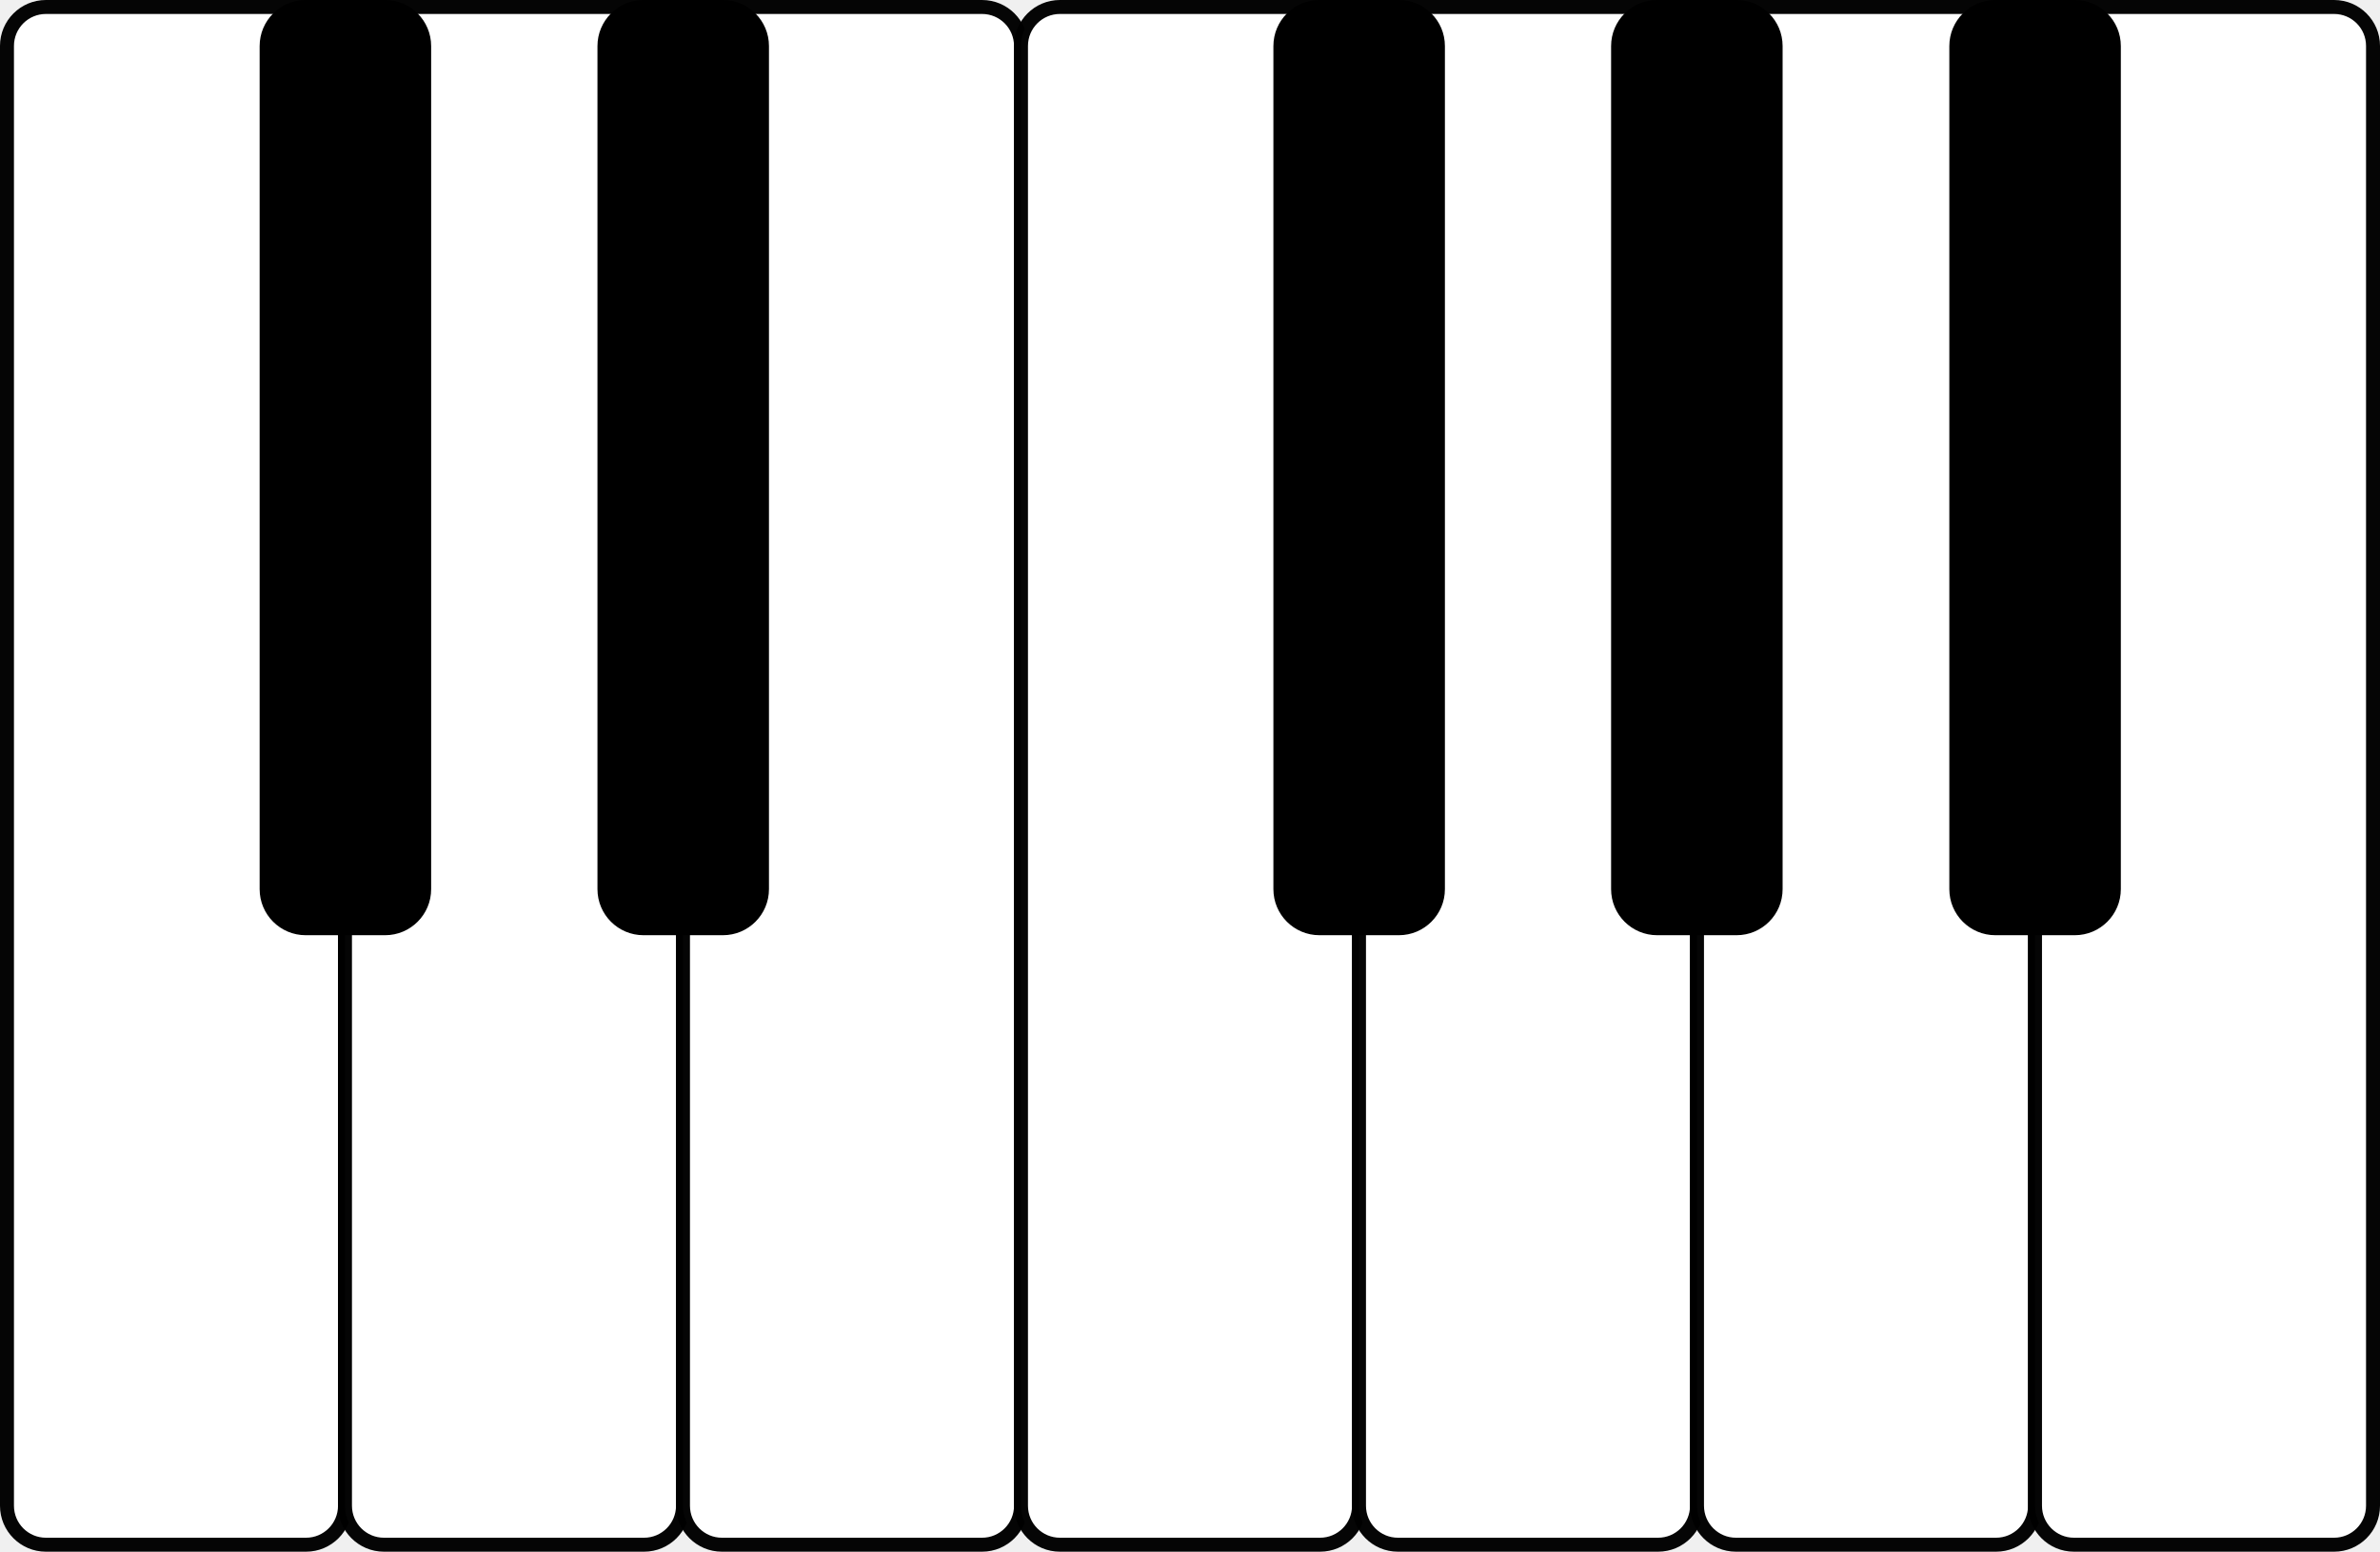
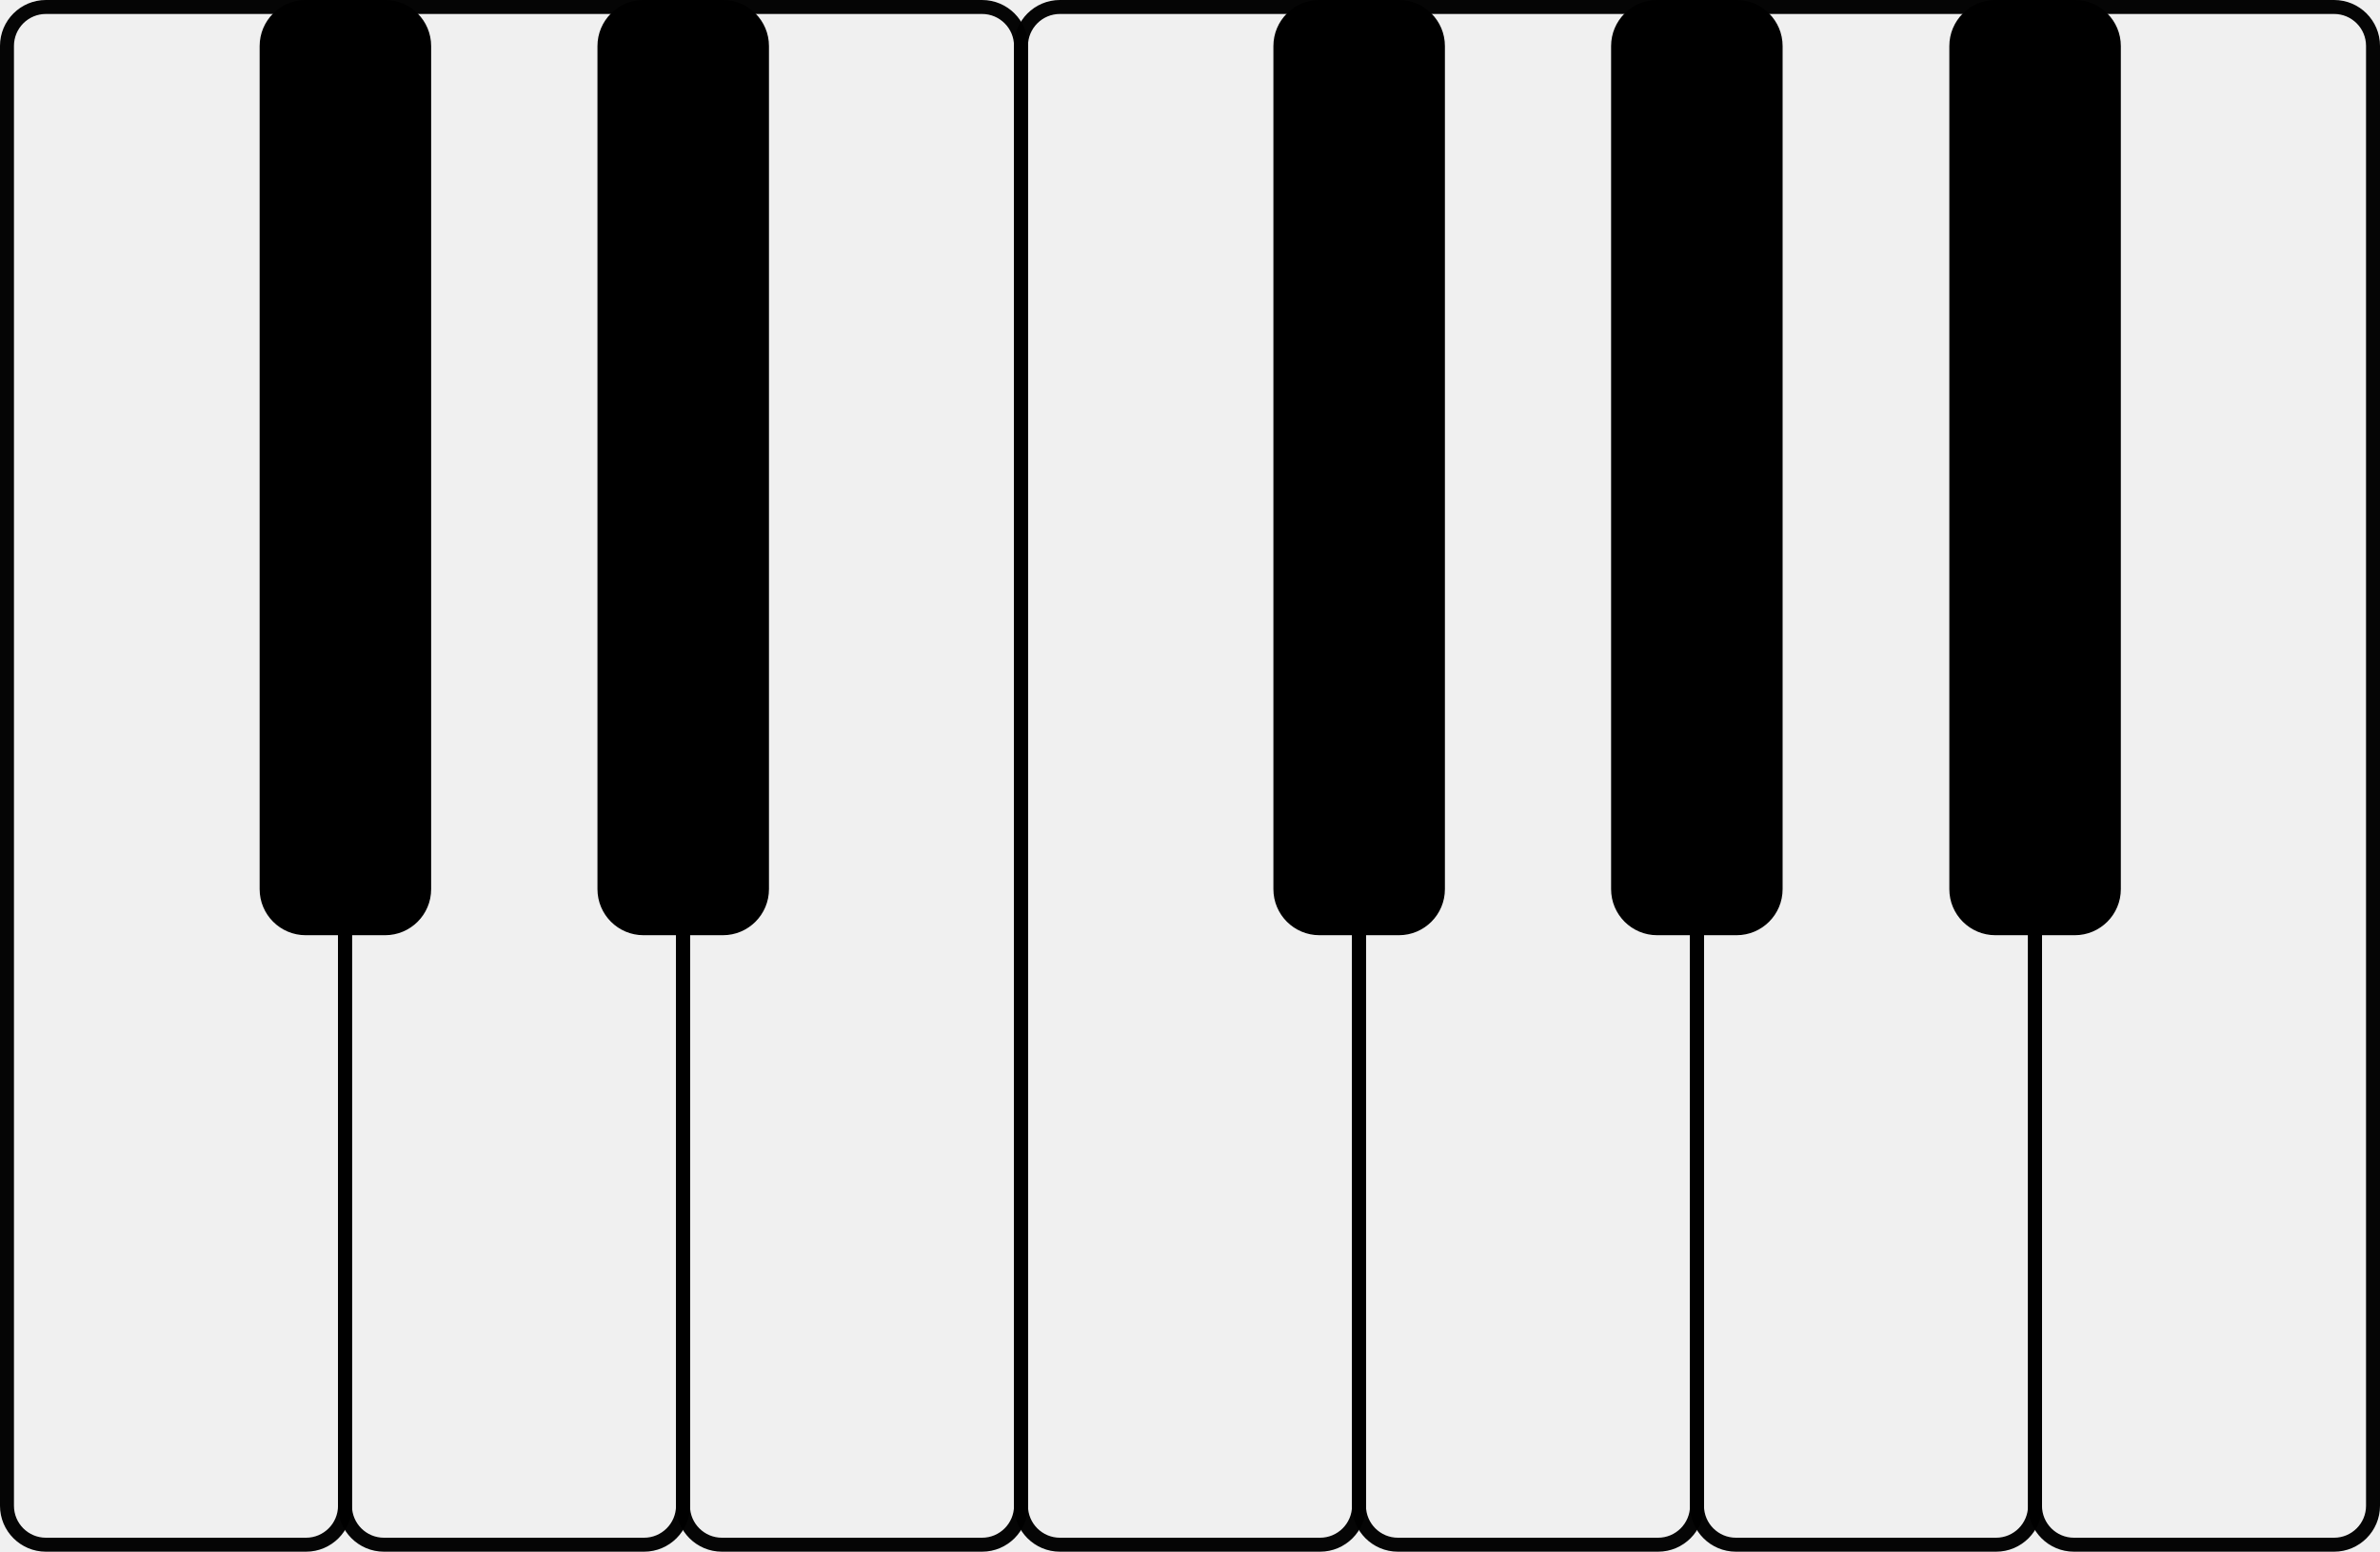
<svg xmlns="http://www.w3.org/2000/svg" width="472.365mm" height="307.92mm" viewBox="0 0 472.365 307.92" version="1.1" id="svg4546">
  <defs id="defs4540" />
  <g id="layer1" transform="translate(-27.06032,8.150349)">
    <g id="g5221">
      <g id="g905">
-         <rect id="rect3724" width="67.085" height="305.149" x="28.446" y="-6.765" style="fill:#ffffff;fill-opacity:1;stroke:#000000;stroke-width:2.771;stroke-linejoin:round;stroke-miterlimit:4;stroke-dasharray:none;stroke-opacity:0.98" ry="7.726" />
-         <rect id="rect3724-2" width="67.085" height="305.149" x="95.531" y="-6.765" style="fill:#ffffff;fill-opacity:1;stroke:#000000;stroke-width:2.771;stroke-linejoin:round;stroke-miterlimit:4;stroke-dasharray:none;stroke-opacity:0.98" ry="7.726" />
-         <rect id="rect3724-9" width="67.085" height="305.149" x="162.615" y="-6.765" style="fill:#ffffff;fill-opacity:1;stroke:#000000;stroke-width:2.771;stroke-linejoin:round;stroke-miterlimit:4;stroke-dasharray:none;stroke-opacity:0.98" ry="7.726" />
-         <rect id="rect3724-4" width="67.085" height="305.149" x="229.7" y="-6.765" style="fill:#ffffff;fill-opacity:1;stroke:#000000;stroke-width:2.771;stroke-linejoin:round;stroke-miterlimit:4;stroke-dasharray:none;stroke-opacity:0.98" ry="7.726" />
-         <rect id="rect3724-8" width="67.085" height="305.149" x="296.785" y="-6.765" style="fill:#ffffff;fill-opacity:1;stroke:#000000;stroke-width:2.771;stroke-linejoin:round;stroke-miterlimit:4;stroke-dasharray:none;stroke-opacity:0.98" ry="7.726" />
-         <rect id="rect3724-6" width="67.085" height="305.149" x="363.87" y="-6.765" style="fill:#ffffff;fill-opacity:1;stroke:#000000;stroke-width:2.771;stroke-linejoin:round;stroke-miterlimit:4;stroke-dasharray:none;stroke-opacity:0.98" ry="7.726" />
-         <rect id="rect3724-28" width="67.085" height="305.149" x="430.955" y="-6.765" style="fill:#ffffff;fill-opacity:1;stroke:#000000;stroke-width:2.771;stroke-linejoin:round;stroke-miterlimit:4;stroke-dasharray:none;stroke-opacity:0.98" ry="7.726" />
+         <rect id="rect3724" width="67.085" height="305.149" x="28.446" y="-6.765" style="fill:#ffffff;fill-opacity:0;stroke:#000000;stroke-width:2.771;stroke-linejoin:round;stroke-miterlimit:4;stroke-dasharray:none;stroke-opacity:0.98" ry="7.726" />
+         <rect id="rect3724-2" width="67.085" height="305.149" x="95.531" y="-6.765" style="fill:#ffffff;fill-opacity:0;stroke:#000000;stroke-width:2.771;stroke-linejoin:round;stroke-miterlimit:4;stroke-dasharray:none;stroke-opacity:0.98" ry="7.726" />
+         <rect id="rect3724-9" width="67.085" height="305.149" x="162.615" y="-6.765" style="fill:#ffffff;fill-opacity:0;stroke:#000000;stroke-width:2.771;stroke-linejoin:round;stroke-miterlimit:4;stroke-dasharray:none;stroke-opacity:0.98" ry="7.726" />
+         <rect id="rect3724-4" width="67.085" height="305.149" x="229.7" y="-6.765" style="fill:#ffffff;fill-opacity:0;stroke:#000000;stroke-width:2.771;stroke-linejoin:round;stroke-miterlimit:4;stroke-dasharray:none;stroke-opacity:0.98" ry="7.726" />
+         <rect id="rect3724-8" width="67.085" height="305.149" x="296.785" y="-6.765" style="fill:#ffffff;fill-opacity:0;stroke:#000000;stroke-width:2.771;stroke-linejoin:round;stroke-miterlimit:4;stroke-dasharray:none;stroke-opacity:0.98" ry="7.726" />
+         <rect id="rect3724-6" width="67.085" height="305.149" x="363.87" y="-6.765" style="fill:#ffffff;fill-opacity:0;stroke:#000000;stroke-width:2.771;stroke-linejoin:round;stroke-miterlimit:4;stroke-dasharray:none;stroke-opacity:0.98" ry="7.726" />
+         <rect id="rect3724-28" width="67.085" height="305.149" x="430.955" y="-6.765" style="fill:#ffffff;fill-opacity:0;stroke:#000000;stroke-width:2.771;stroke-linejoin:round;stroke-miterlimit:4;stroke-dasharray:none;stroke-opacity:0.98" ry="7.726" />
        <rect style="fill:#000000;fill-opacity:1;stroke:#000000;stroke-width:2.822;stroke-linejoin:round;stroke-miterlimit:4;stroke-dasharray:none;stroke-opacity:1" id="rect5144" width="31.217" height="182.763" x="80.003" y="-6.739" ry="7.726" />
        <rect style="fill:#000000;fill-opacity:1;stroke:#000000;stroke-width:2.822;stroke-linejoin:round;stroke-miterlimit:4;stroke-dasharray:none;stroke-opacity:1" id="rect5144-5" width="31.217" height="182.763" x="147.051" y="-6.739" ry="7.726" />
        <rect style="fill:#000000;fill-opacity:1;stroke:#000000;stroke-width:2.822;stroke-linejoin:round;stroke-miterlimit:4;stroke-dasharray:none;stroke-opacity:1" id="rect5144-4" width="31.217" height="182.763" x="281.207" y="-6.739" ry="7.726" />
        <rect style="fill:#000000;fill-opacity:1;stroke:#000000;stroke-width:2.822;stroke-linejoin:round;stroke-miterlimit:4;stroke-dasharray:none;stroke-opacity:1" id="rect5144-8" width="31.217" height="182.763" x="348.231" y="-6.739" ry="7.726" />
        <rect style="fill:#000000;fill-opacity:1;stroke:#000000;stroke-width:2.822;stroke-linejoin:round;stroke-miterlimit:4;stroke-dasharray:none;stroke-opacity:1" id="rect5144-6" width="31.217" height="182.763" x="415.36" y="-6.739" ry="7.726" />
      </g>
    </g>
  </g>
</svg>
